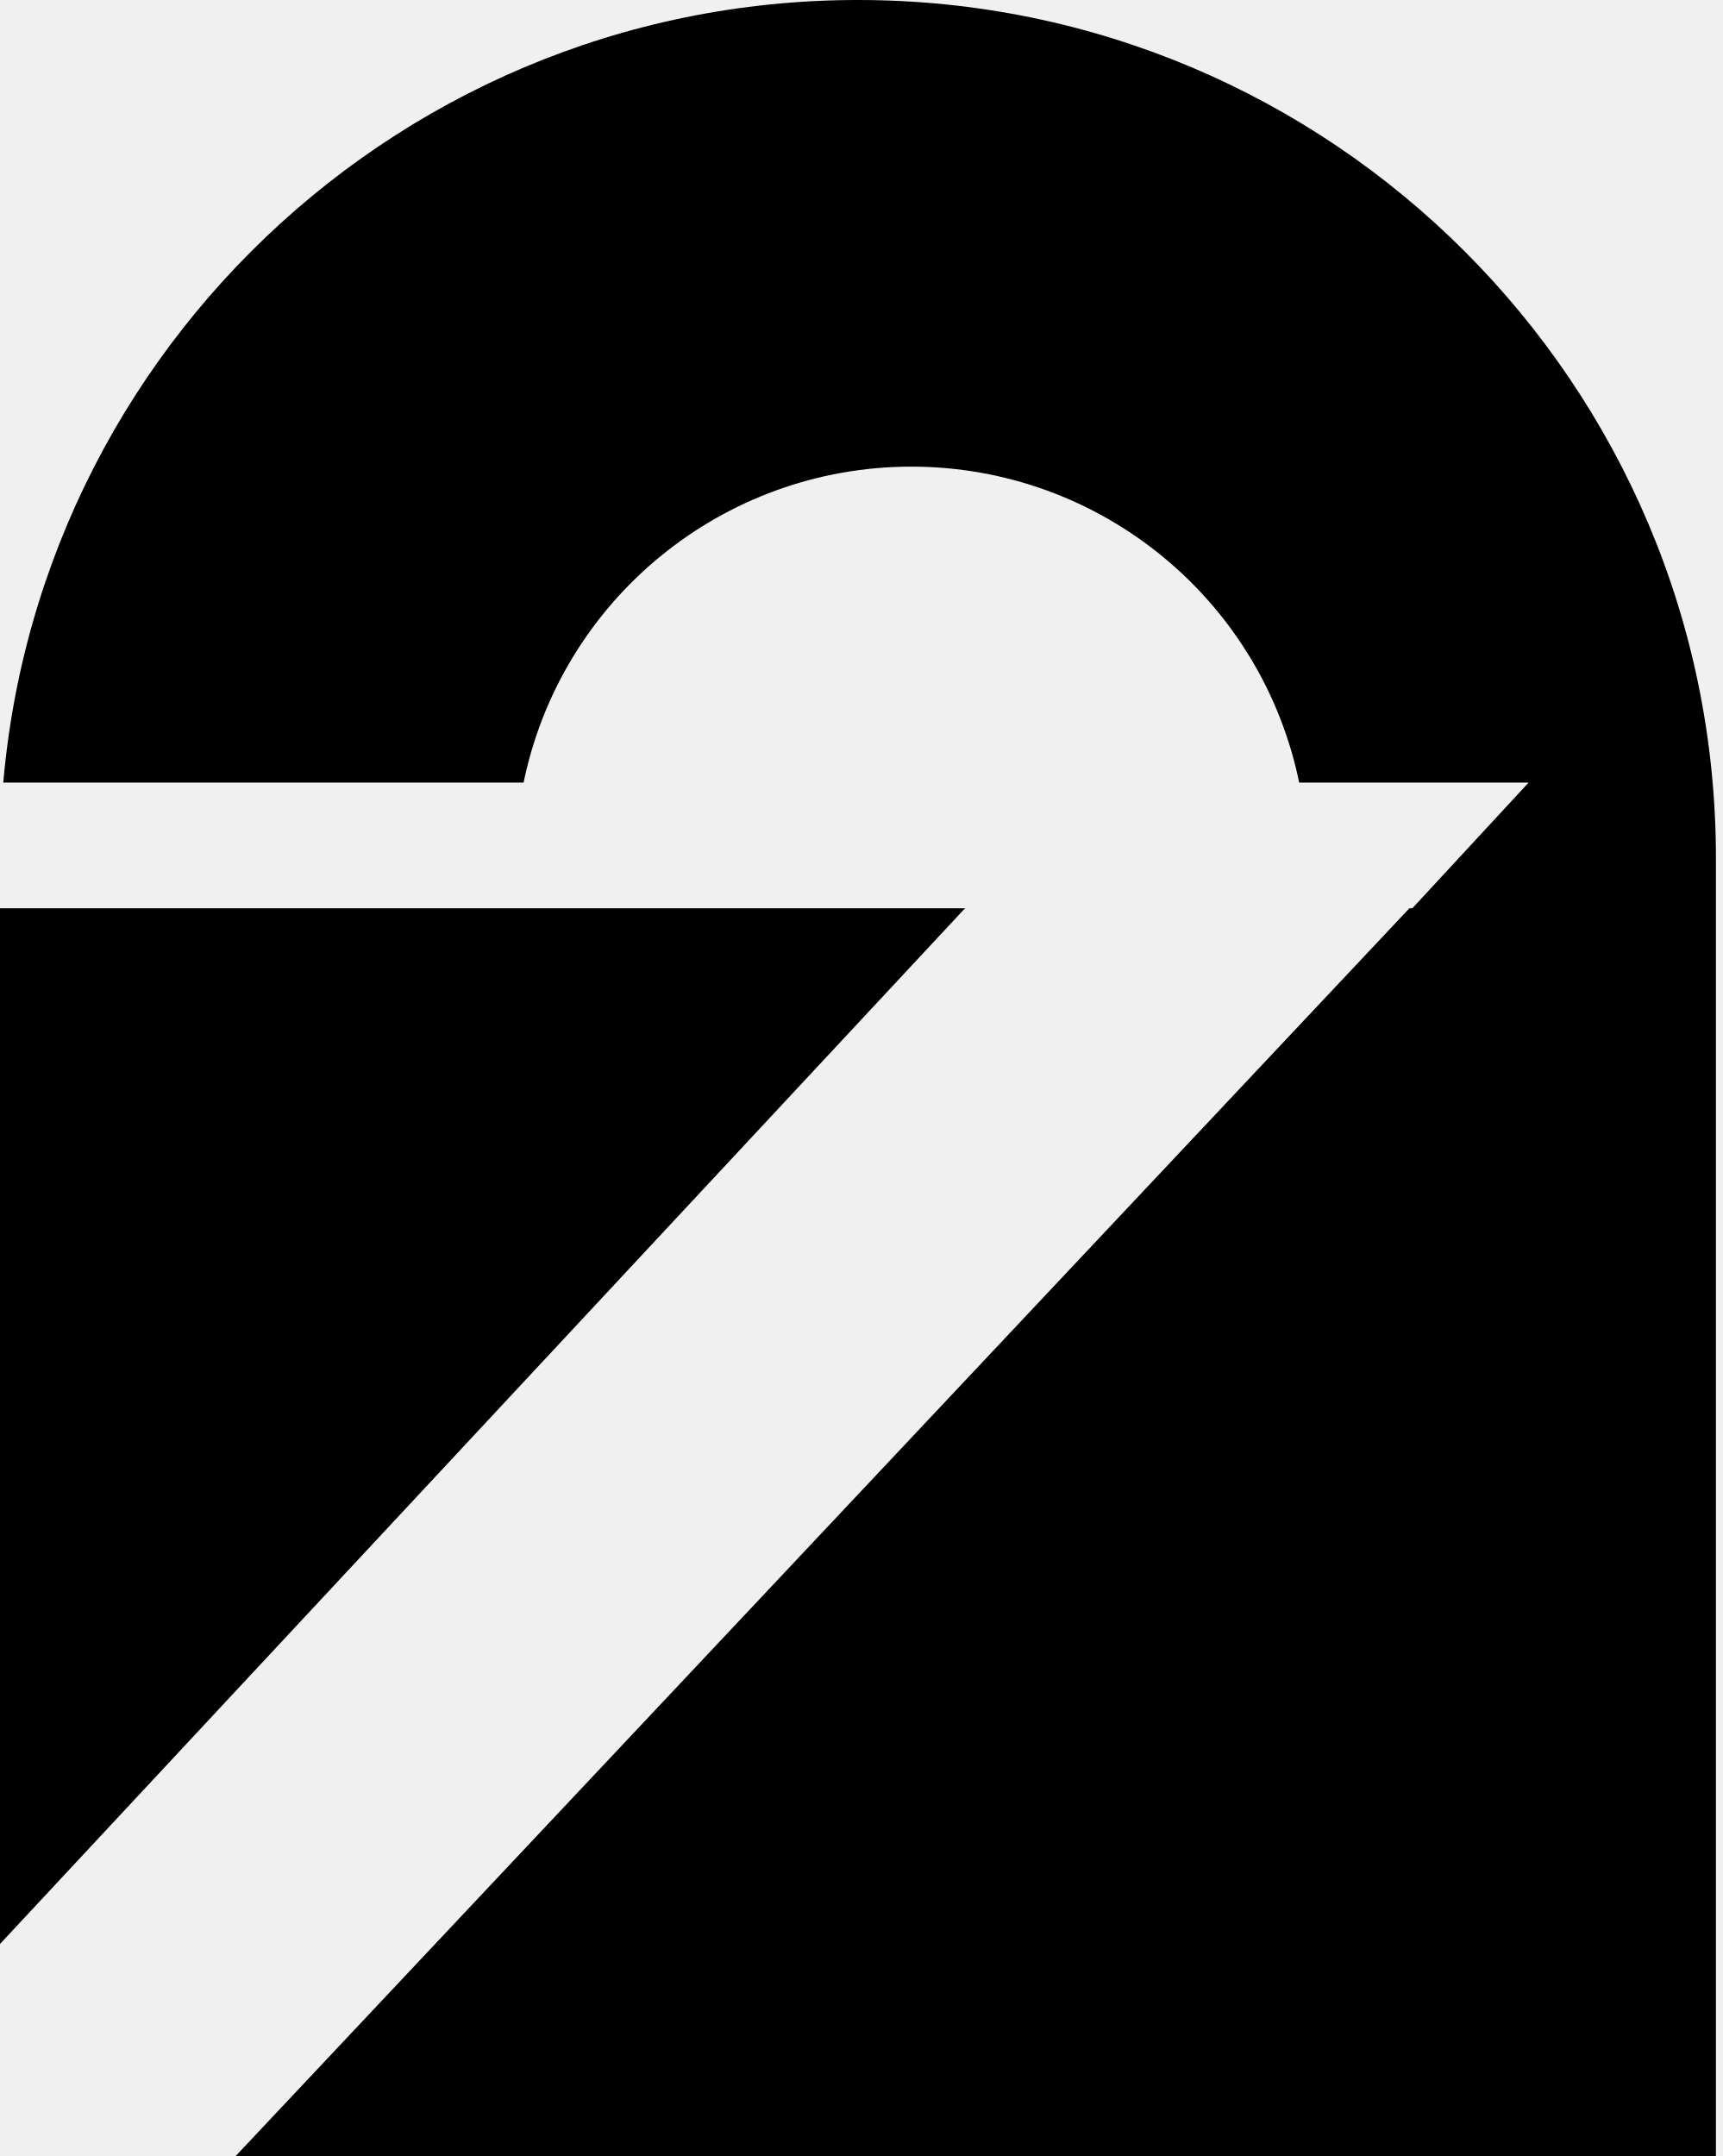
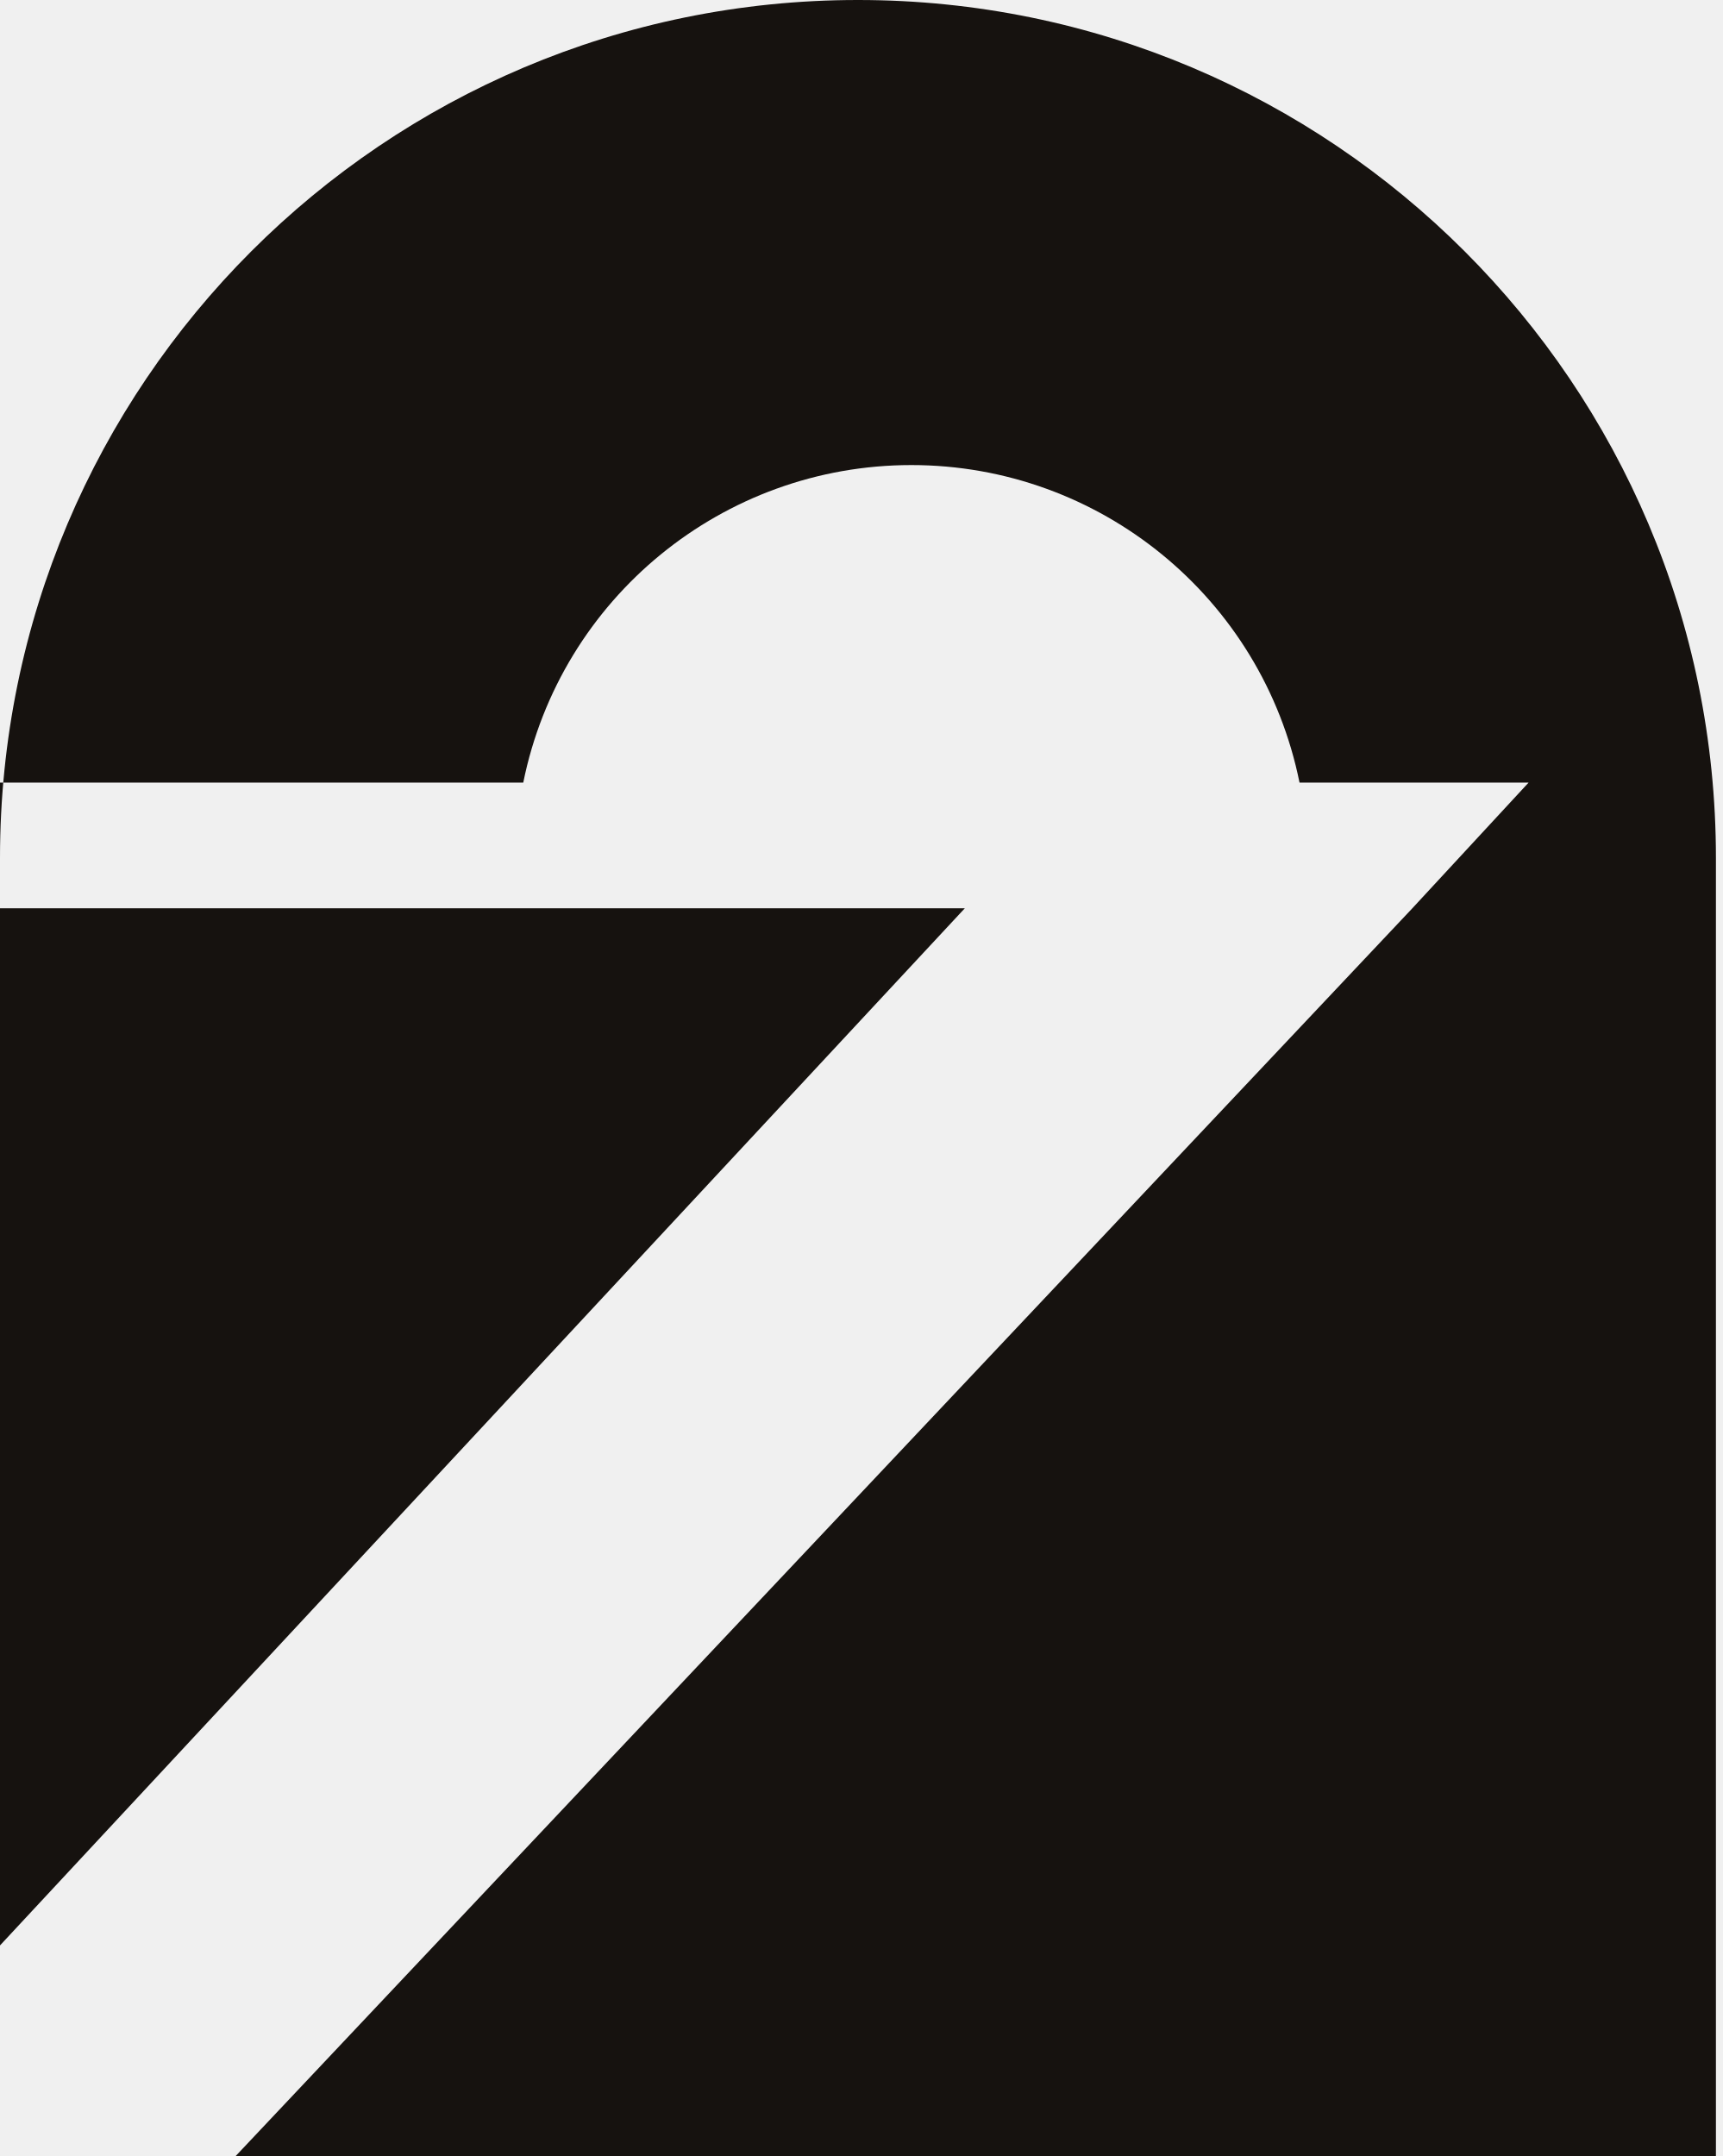
<svg xmlns="http://www.w3.org/2000/svg" viewBox="490 359 274 343" role="img" aria-label="Zelqune">
-   <defs>
-     <mask id="zq-cut" maskUnits="userSpaceOnUse" x="480" y="350" width="300" height="360">
-       <rect x="480" y="350" width="300" height="360" fill="#fff" />
-       <path d="M573.2 484 A63 63 0 0 1 696.8 484 Z" fill="#000" />
-       <path d="M480 483.5 H733.2 L714.7 503.5 H480 Z" fill="#000" />
-       <path d="M644 503 H714.7 L527.5 702 H480 V679 Z" fill="#000" />
-     </mask>
-   </defs>
-   <path d="M490 702 V495.5 A136.5 136.5 0 0 1 763 495.5 V702 Z" fill="currentColor" mask="url(#zq-cut)" />
+   <path fill-rule="evenodd" fill="#16120F" d="M490 702V495.5A136.5 136.5 0 0 1 763 495.5V702Z M573.25 483.5A63 63 0 0 1 696.75 483.5Z M490 483.5H733.2L714.7 503.5H490Z M643.5 503.5H714.7L527.5 702H490V668.5Z" />
</svg>
